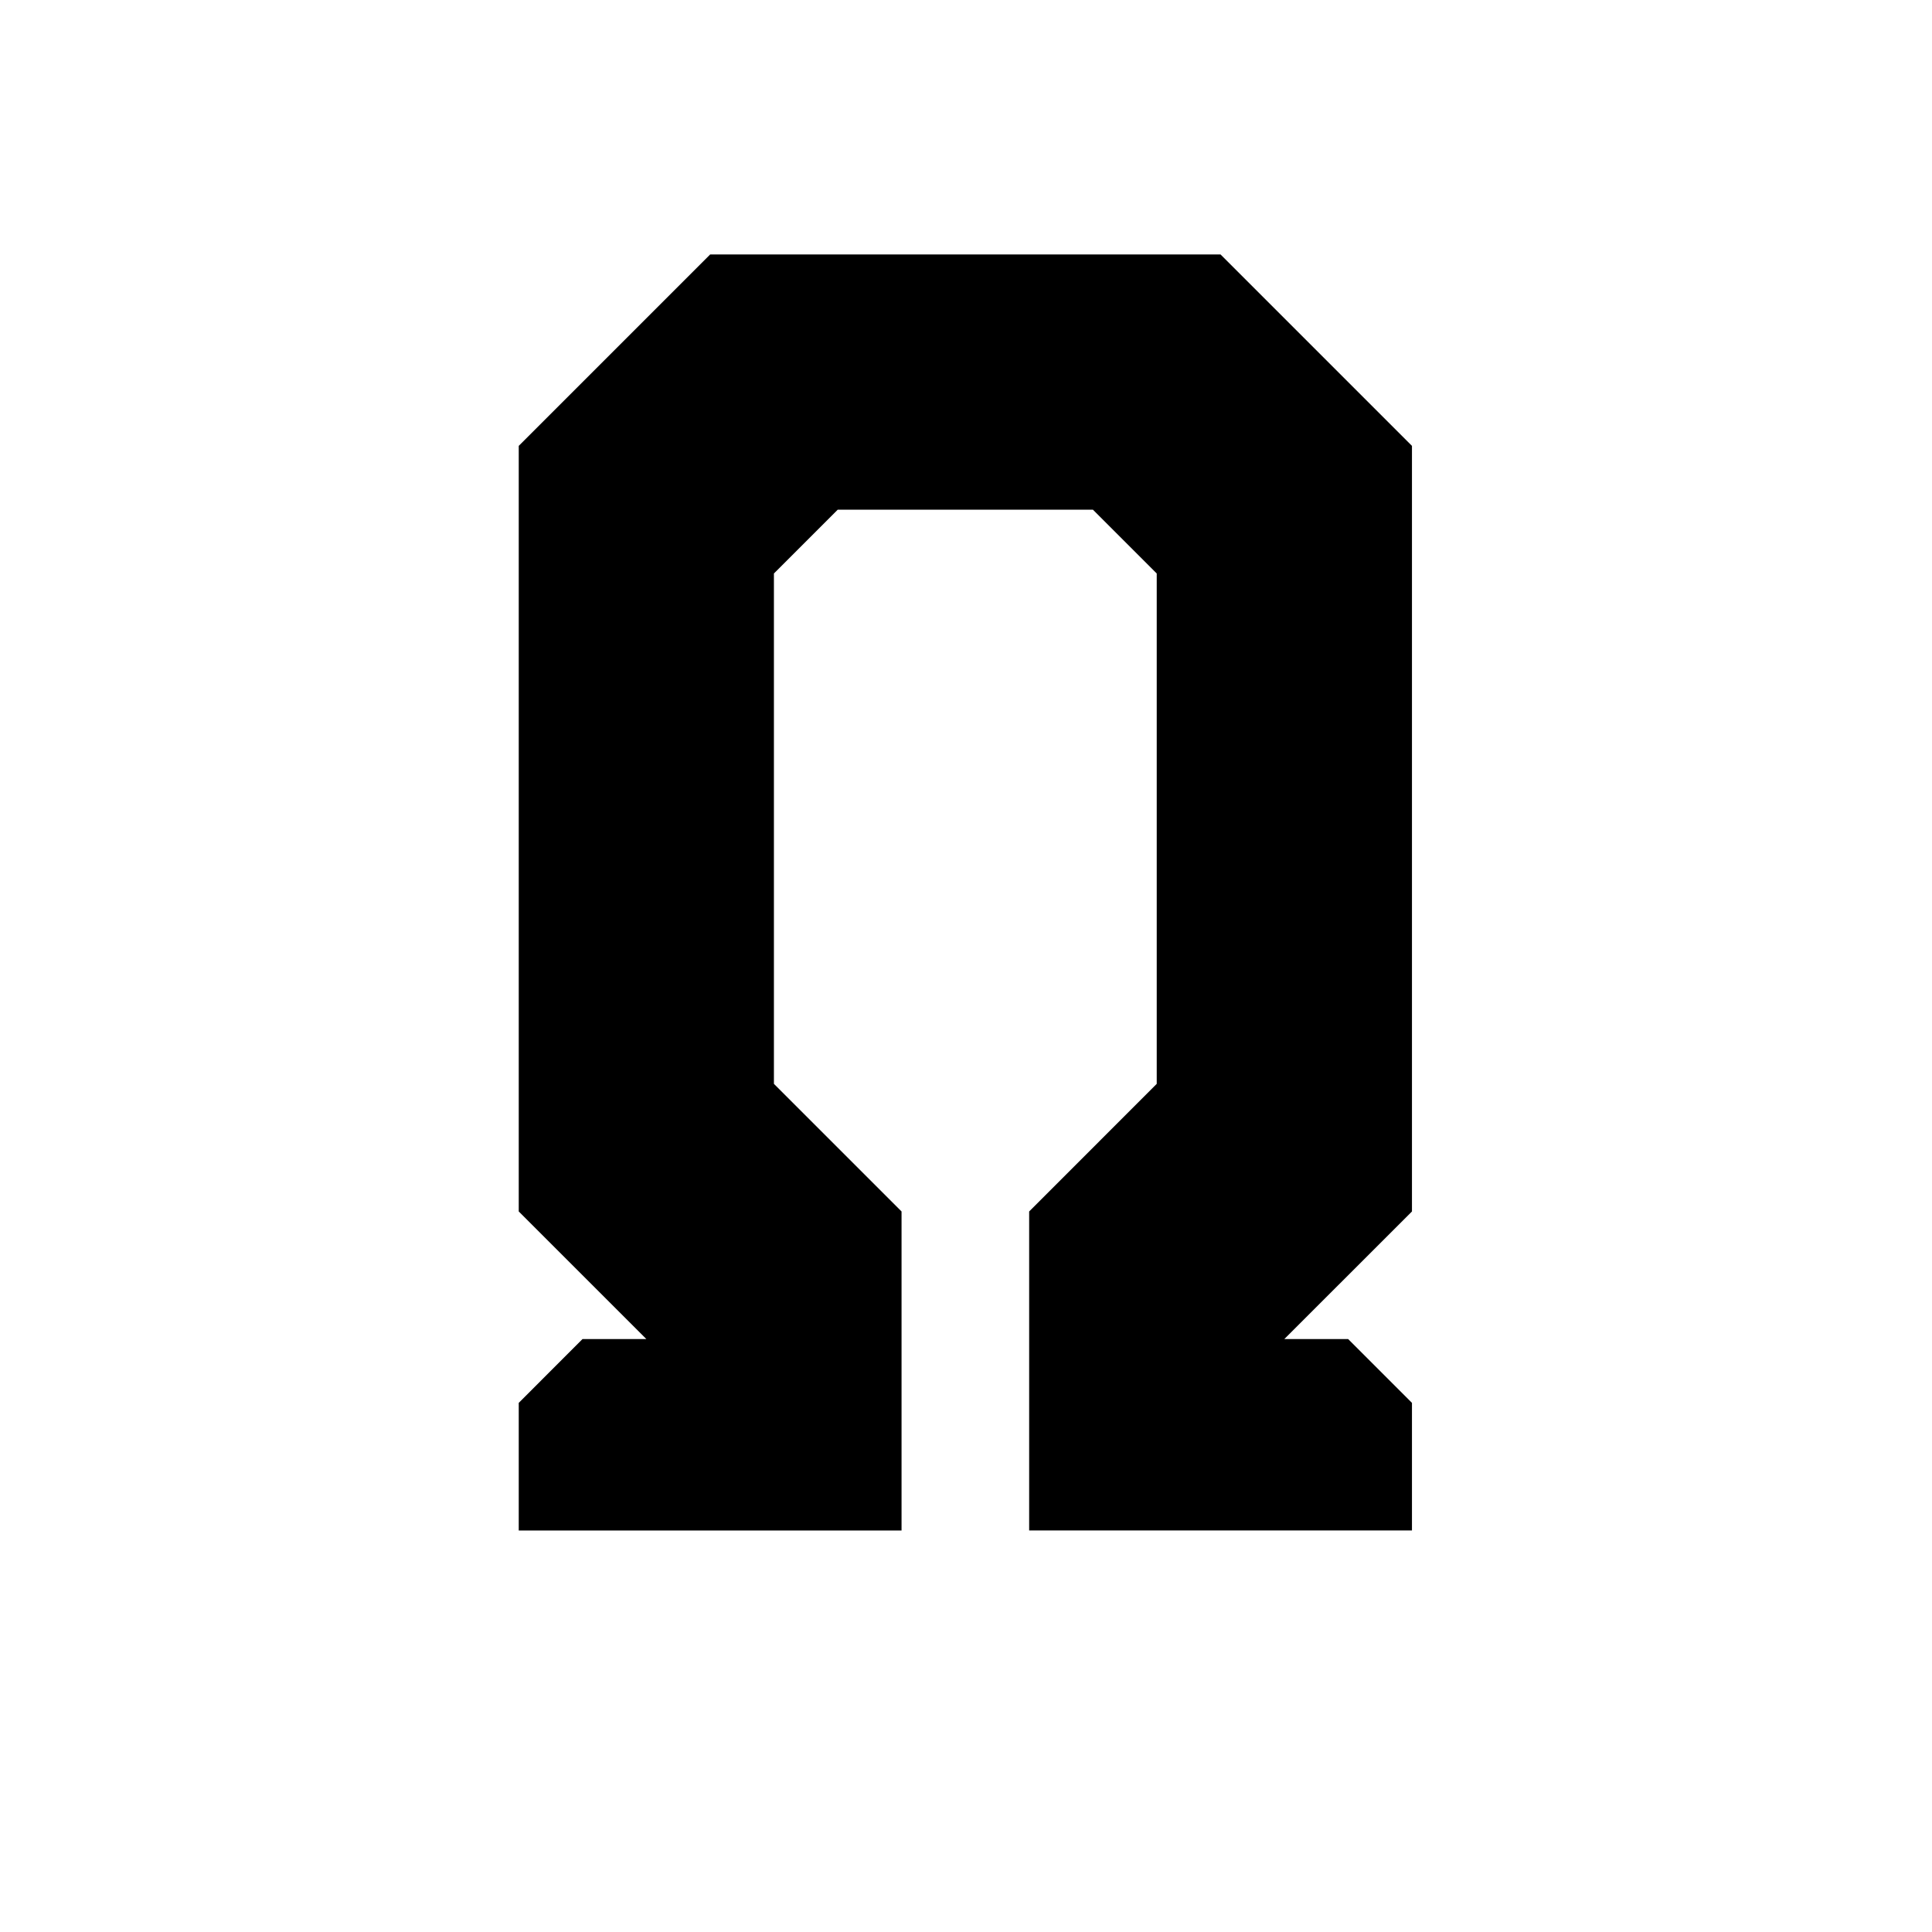
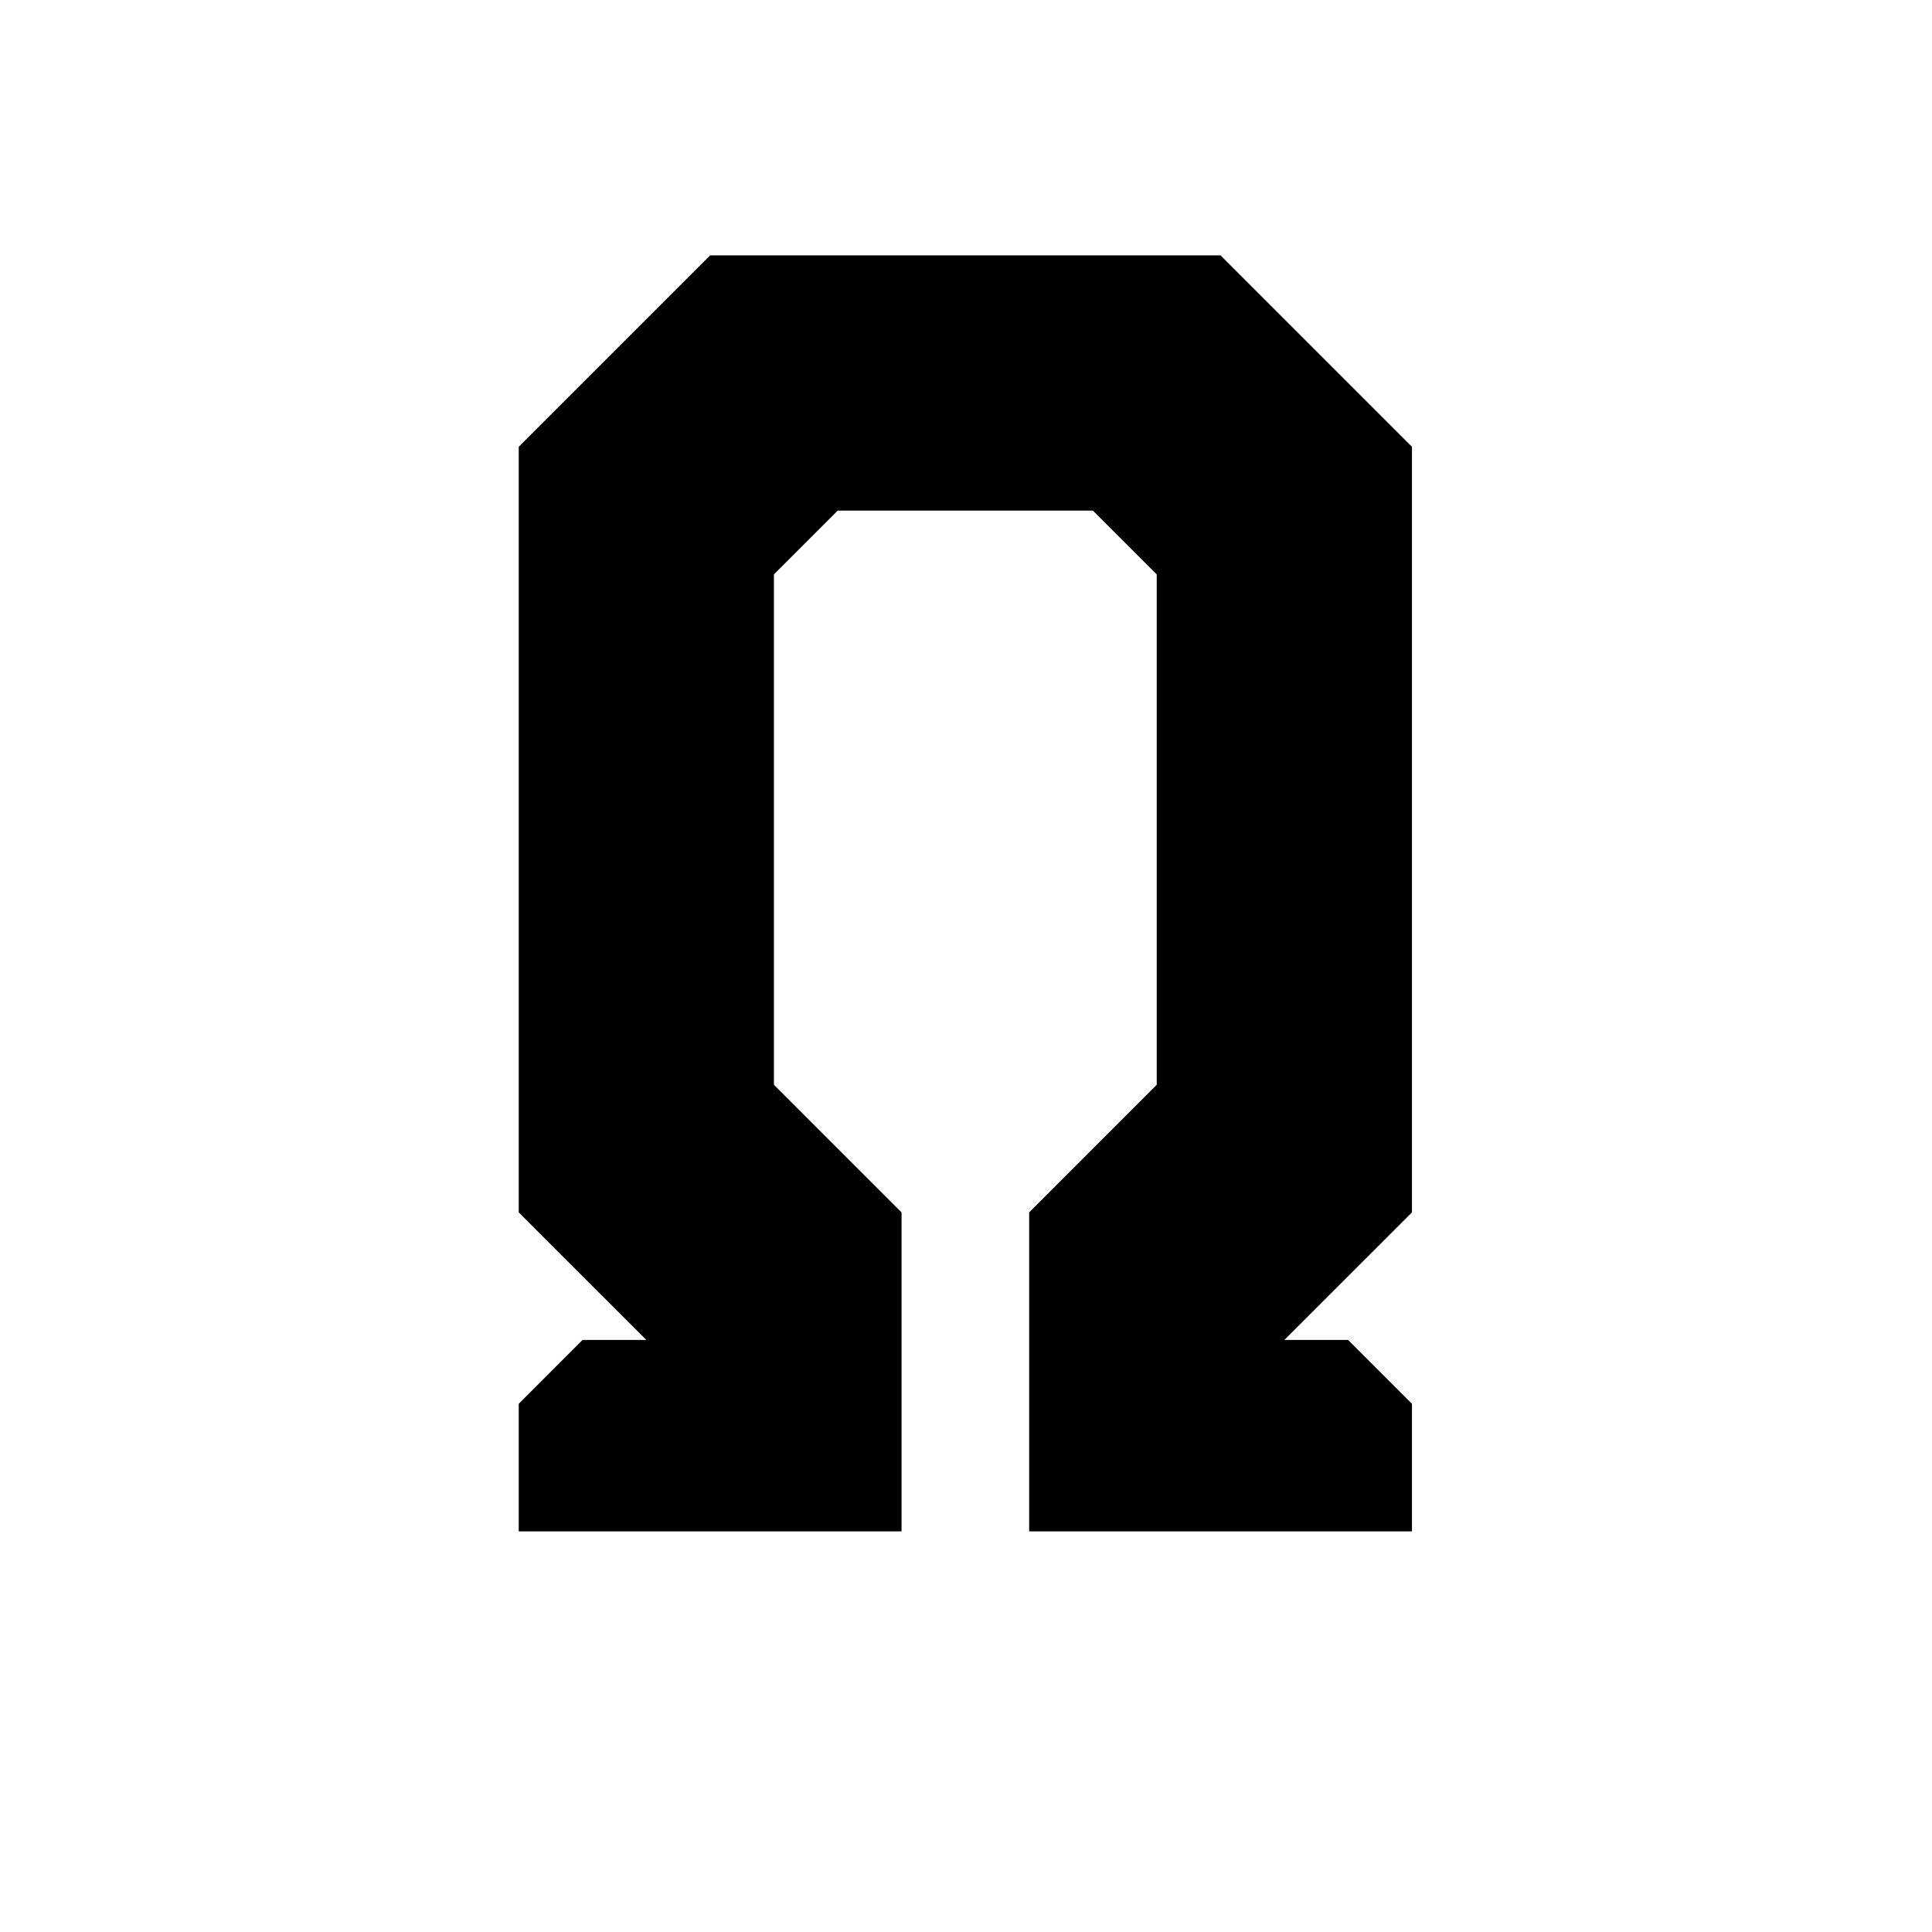
<svg xmlns="http://www.w3.org/2000/svg" viewBox="0 0 512 512" width="512" height="512">
-   <g transform="matrix(0.512,0,0,-0.512,124.672,405.783)">
+   <g transform="matrix(0.512,0,0,-0.512,124.672,406.025)">
    <path d="M487.33 561.76 388.26 660.83H124.07L25 561.76V165.49L91.05 99.46H58.01L25.0 66.42V0.37H223.14V165.49L157.08 231.54V495.71L190.1 528.73H322.2L355.22 495.71V231.54L289.19 165.49V0.39H487.33V66.42L454.29 99.46H421.27L487.33 165.49Z" fill="#000000" />
  </g>
</svg>
